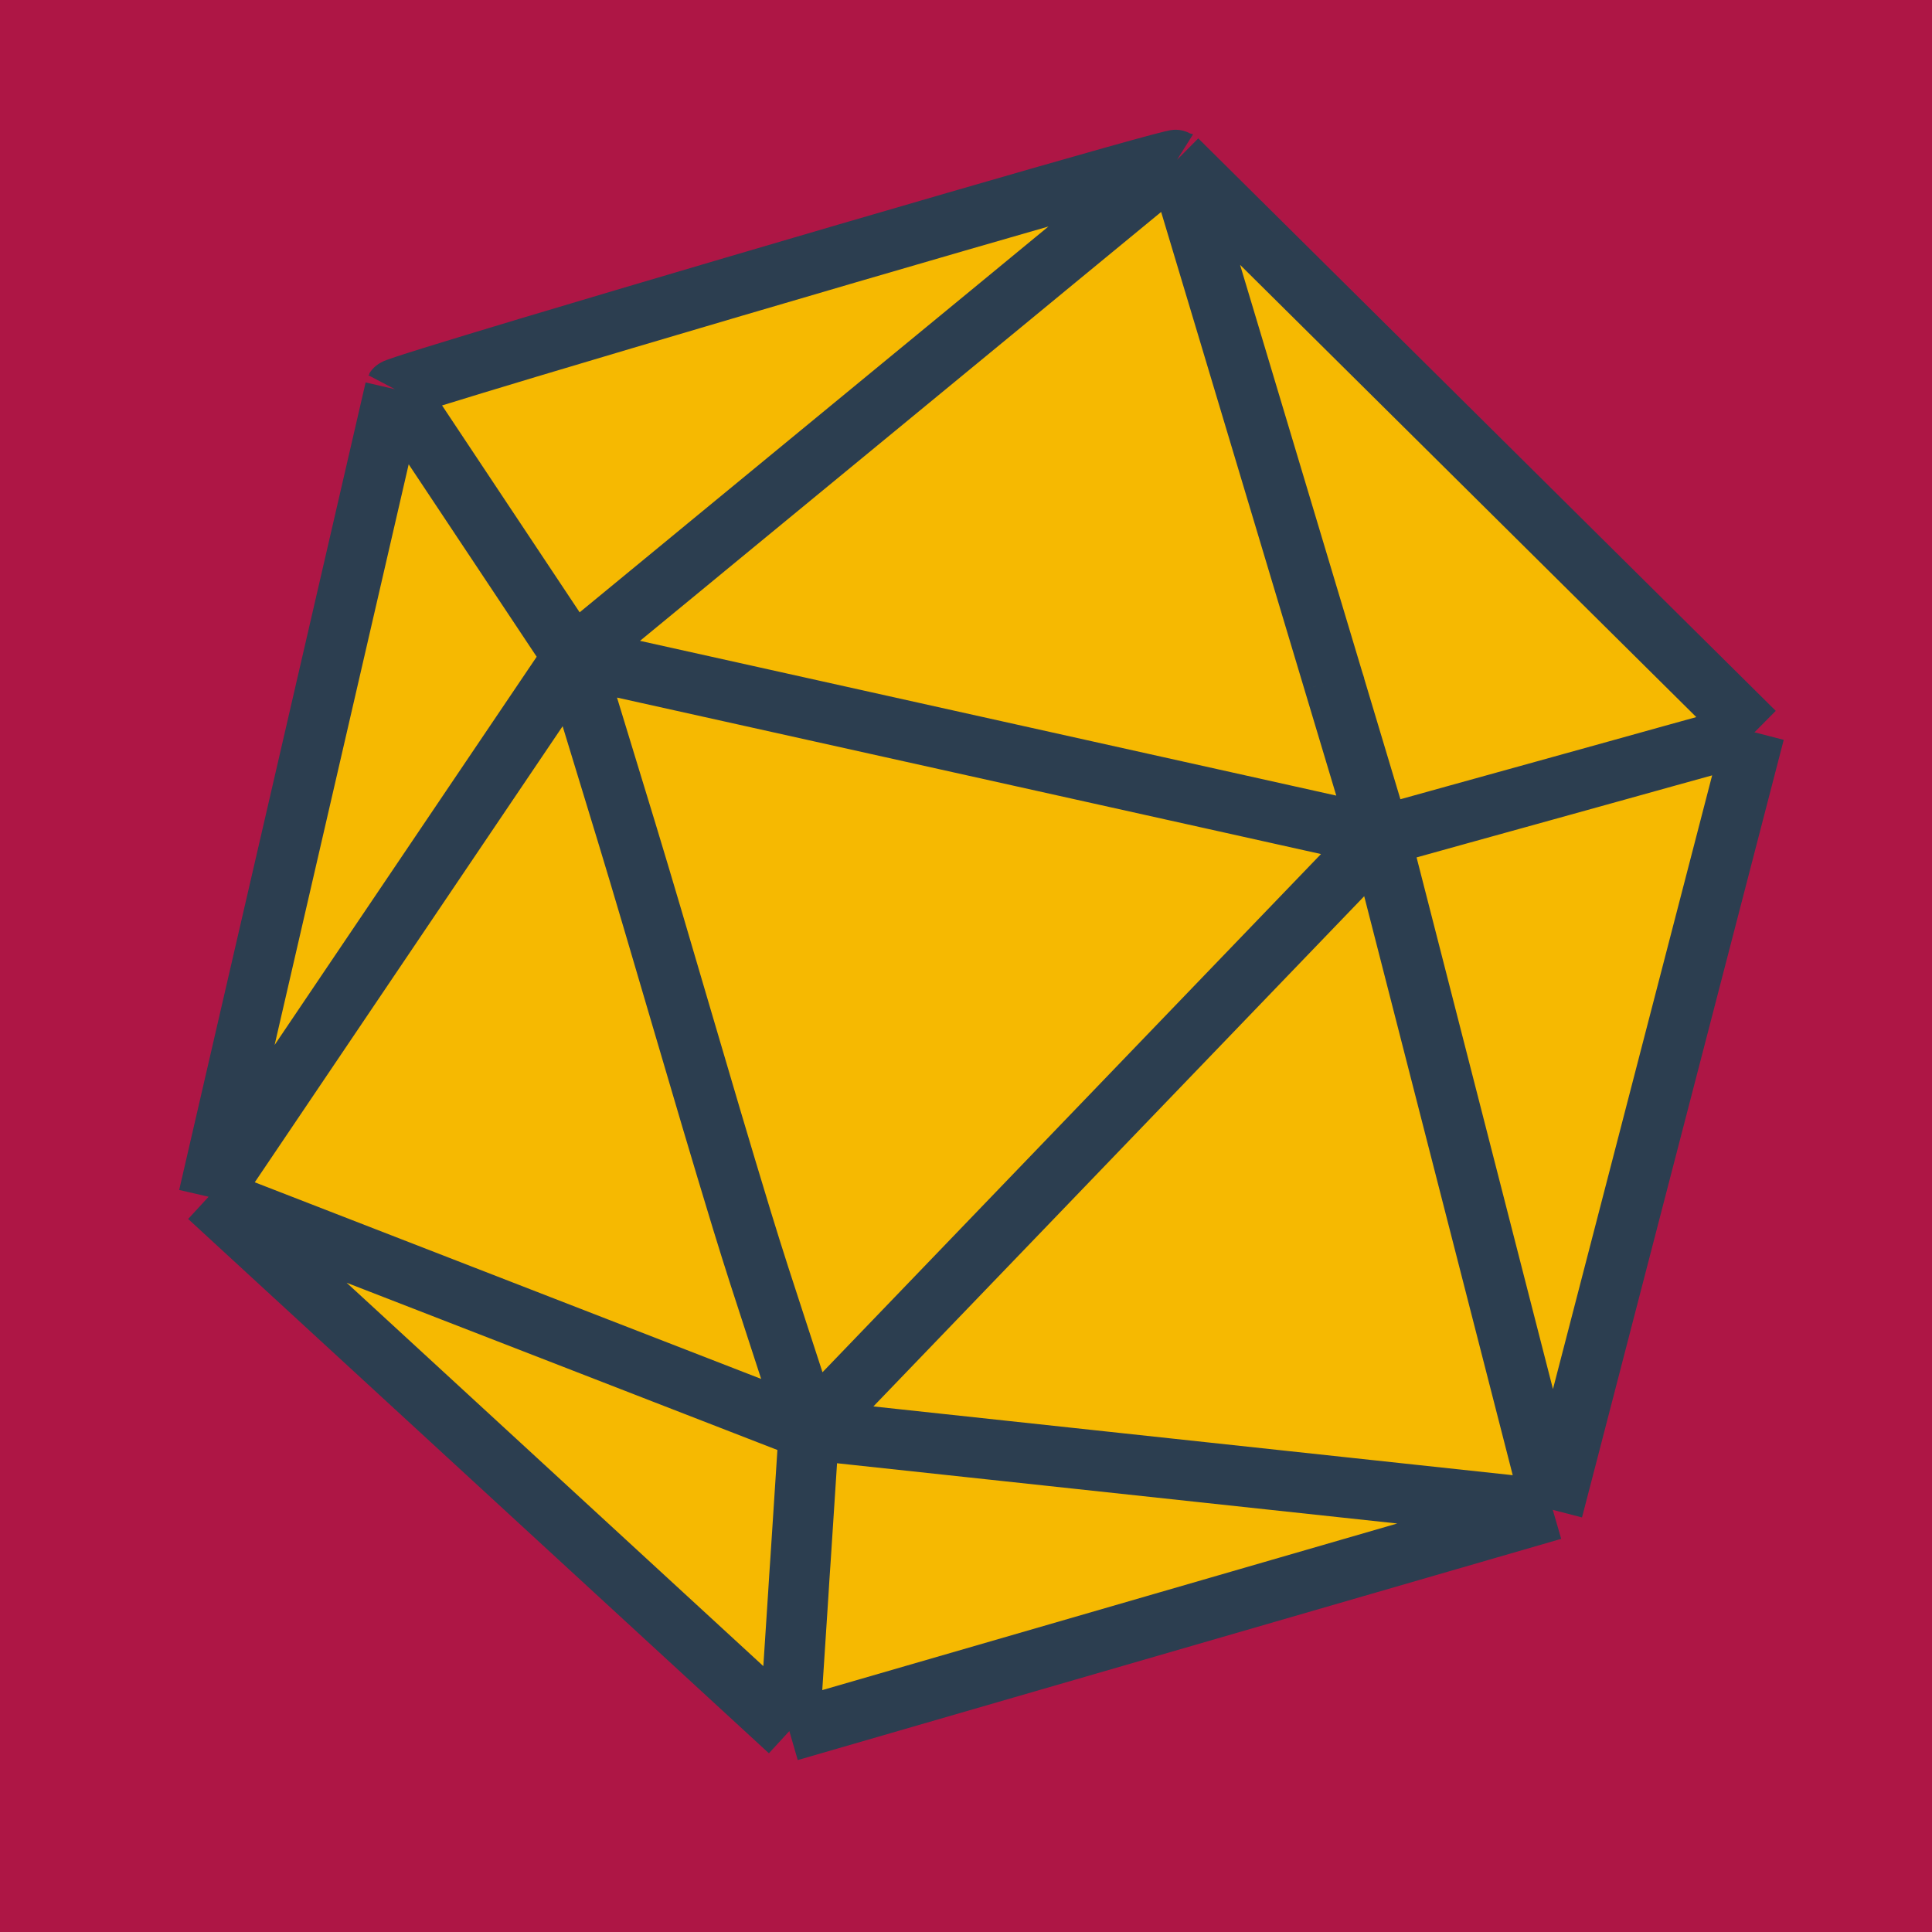
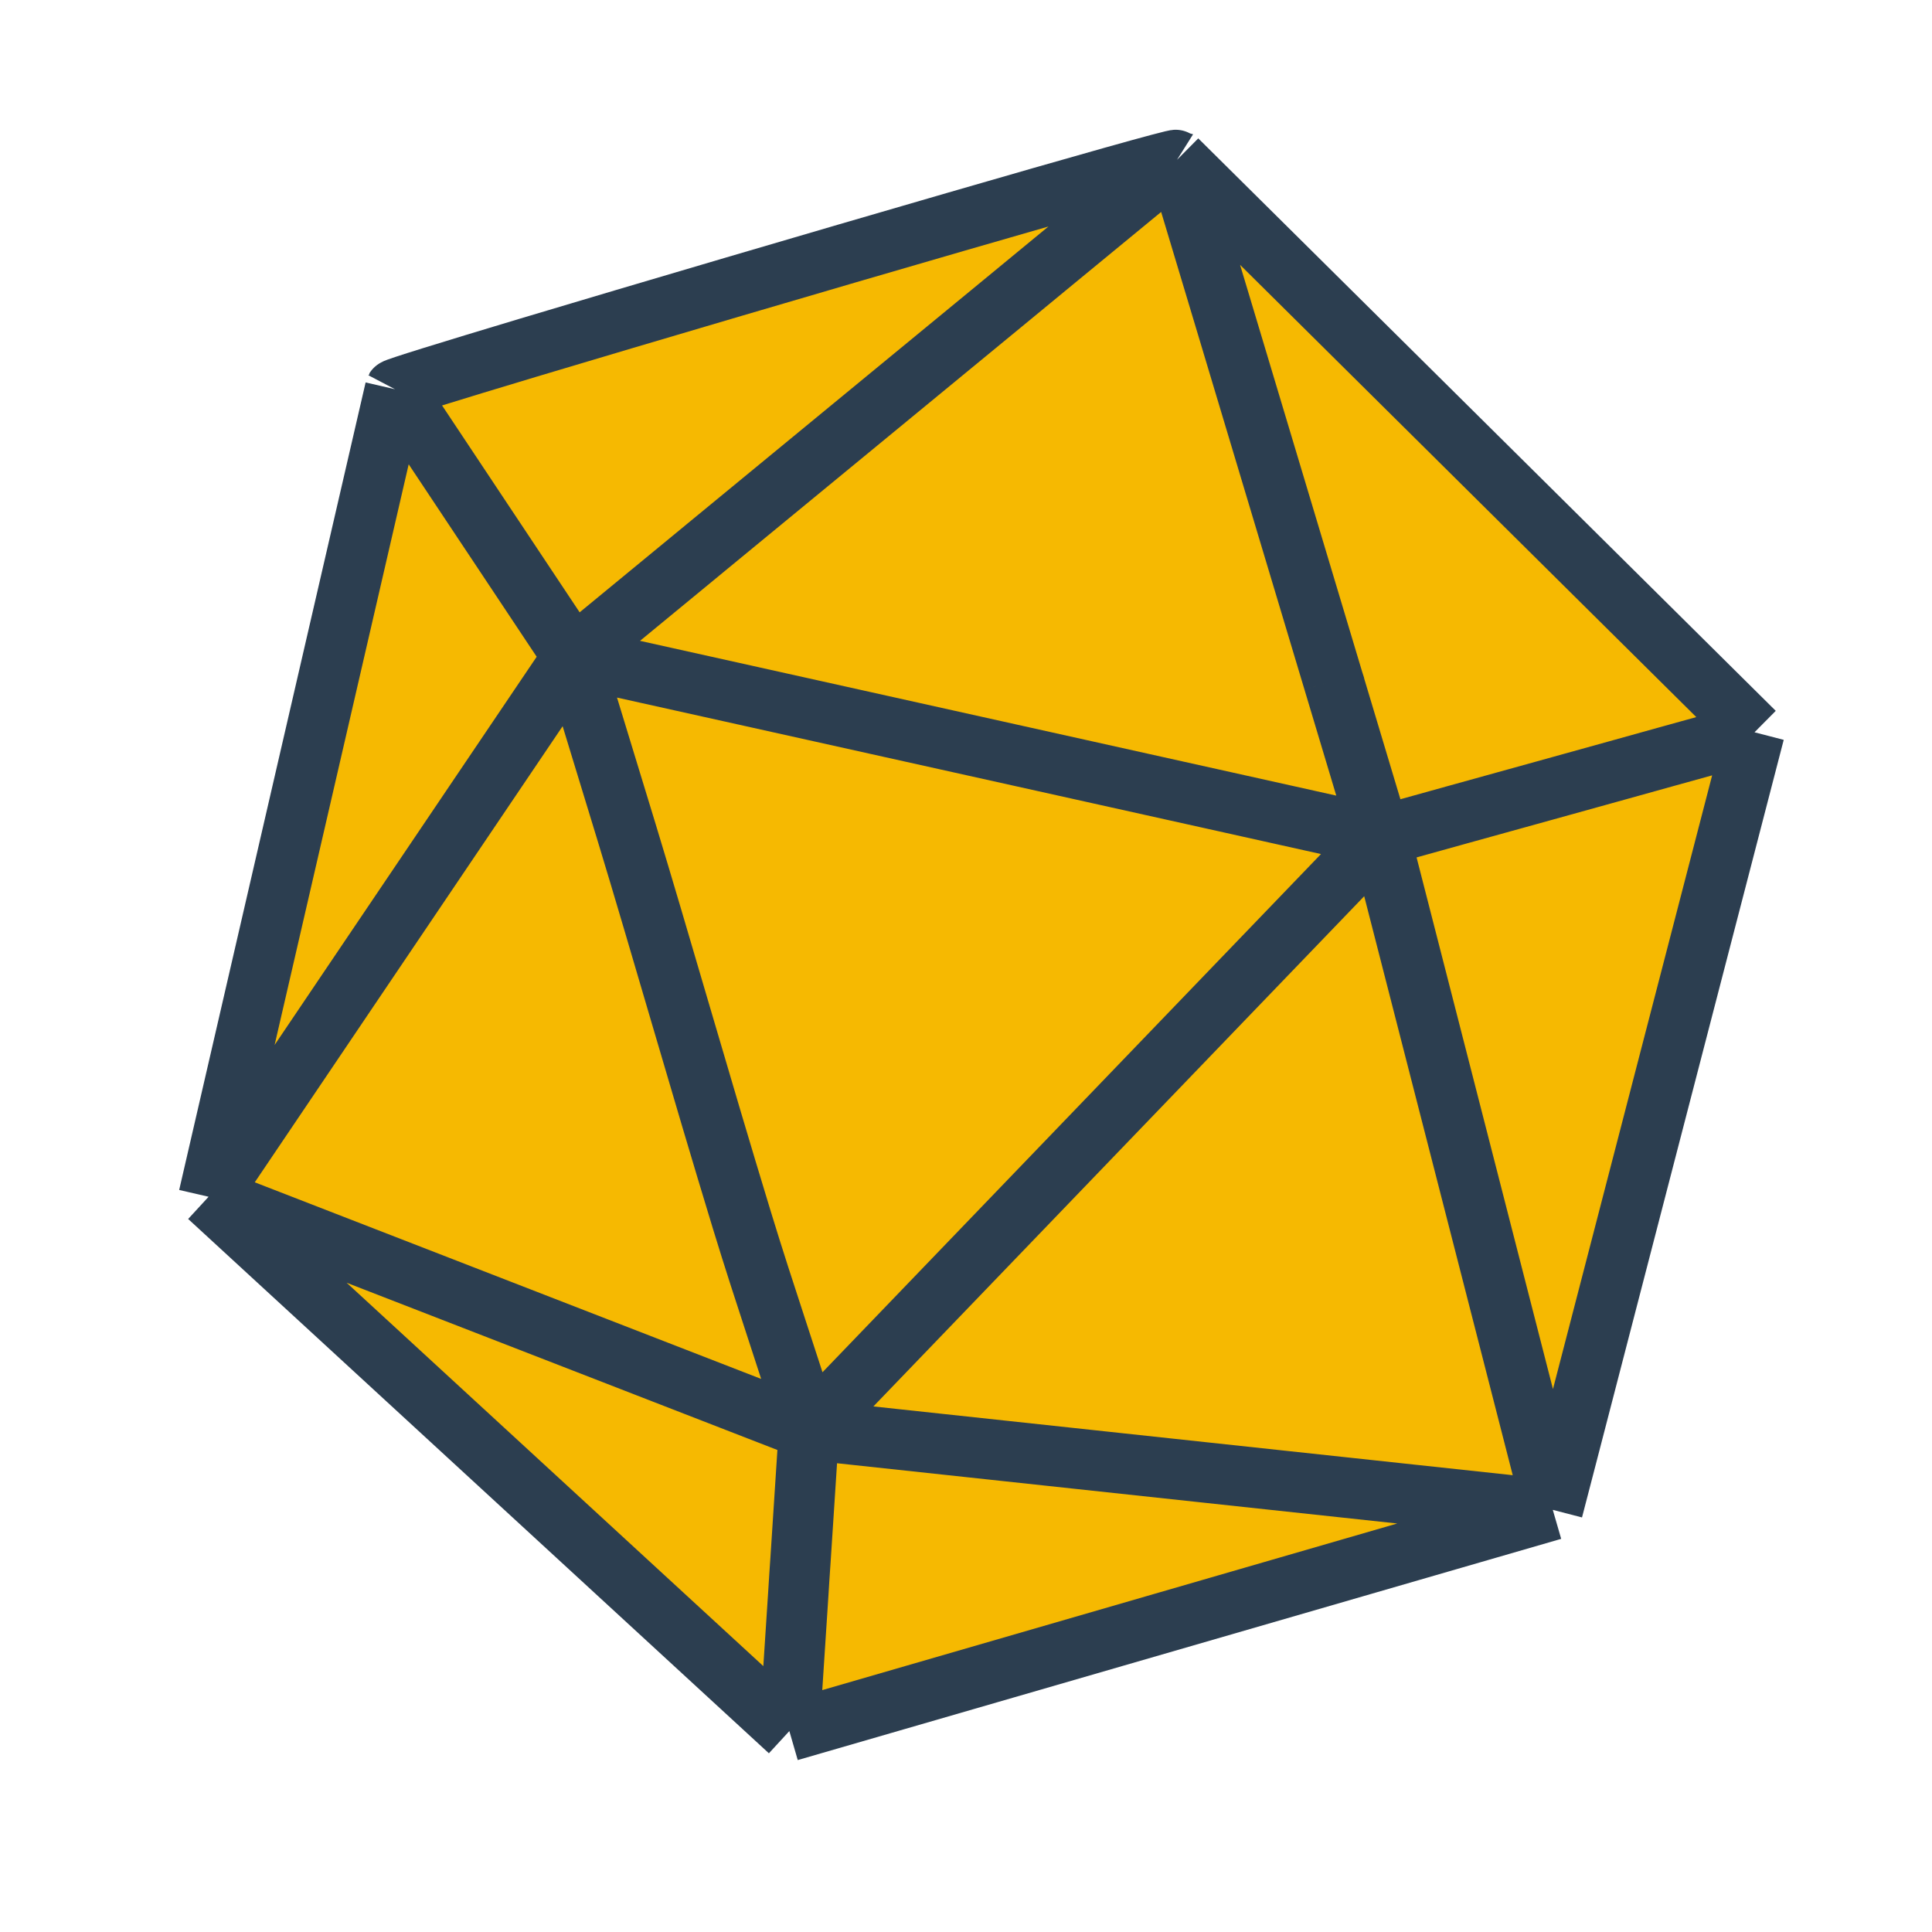
<svg xmlns="http://www.w3.org/2000/svg" width="32" height="32" viewBox="0 0 32 32" fill="none">
-   <rect width="32" height="32" fill="#AE1645" />
  <path d="M25.945 24.139L25.719 25.008L13.074 28.672L3.455 19.822L6.543 6.447C6.554 6.426 7.44 6.152 8.745 5.76C10.686 5.178 13.553 4.334 15.838 3.672C17.887 3.078 19.468 2.63 19.495 2.647L29.06 12.129L28.553 14.084L26.666 21.359L25.945 24.139Z" fill="#F6B901" />
  <path d="M6.543 6.447C6.962 7.078 7.467 7.837 7.94 8.548C7.957 8.574 7.974 8.599 7.991 8.625C8.043 8.703 8.094 8.78 8.145 8.856C8.881 9.963 9.491 10.88 9.491 10.88M6.543 6.447C6.554 6.426 7.44 6.152 8.745 5.76C10.686 5.178 13.553 4.334 15.838 3.672C17.887 3.078 19.468 2.63 19.495 2.647M6.543 6.447L3.455 19.822M25.719 25.008C25.807 24.669 25.945 24.139 25.945 24.139C25.945 24.139 26.237 23.012 26.666 21.359C27.187 19.351 27.909 16.566 28.553 14.084C28.73 13.402 28.901 12.743 29.06 12.129M25.719 25.008L22.857 13.851M25.719 25.008L13.399 23.683M25.719 25.008L13.074 28.672M13.074 28.672C13.131 27.794 13.177 27.091 13.222 26.404C13.227 26.313 13.233 26.223 13.239 26.132C13.242 26.087 13.245 26.041 13.248 25.996C13.252 25.943 13.255 25.89 13.259 25.837C13.301 25.186 13.345 24.512 13.399 23.683M13.074 28.672L3.455 19.822M3.455 19.822C4.11 18.852 4.867 17.731 5.618 16.617C5.659 16.557 5.7 16.496 5.74 16.436C6.491 15.325 7.23 14.229 7.851 13.309C8.812 11.885 9.491 10.88 9.491 10.88M3.455 19.822L13.399 23.683M29.06 12.129C28.606 12.255 28.104 12.394 27.588 12.537C27.345 12.605 27.098 12.673 26.852 12.742C26.419 12.862 25.988 12.982 25.577 13.096C25.046 13.243 24.549 13.381 24.13 13.497C23.366 13.709 22.857 13.851 22.857 13.851M29.06 12.129L19.495 2.647M19.495 2.647C19.74 3.461 20.009 4.36 20.287 5.284C20.918 7.387 21.588 9.62 22.085 11.278M19.495 2.647C18.864 3.167 18.175 3.733 17.464 4.318C17.183 4.55 16.898 4.784 16.612 5.02C14.856 6.465 13.051 7.95 11.697 9.064C11.615 9.131 11.535 9.197 11.457 9.262C10.273 10.236 9.491 10.88 9.491 10.88M13.399 23.683C13.059 22.57 12.677 21.484 12.288 20.21C11.609 17.985 10.909 15.527 10.38 13.791C9.85 12.058 9.491 10.88 9.491 10.88M13.399 23.683L22.857 13.851M22.857 13.851L20.3 13.282L12.133 11.467L9.491 10.88M22.857 13.851C22.857 13.851 22.545 12.809 22.085 11.278M22.085 11.278C22.096 11.312 22.107 11.344 22.117 11.377" stroke="#2C3E50" />
</svg>
